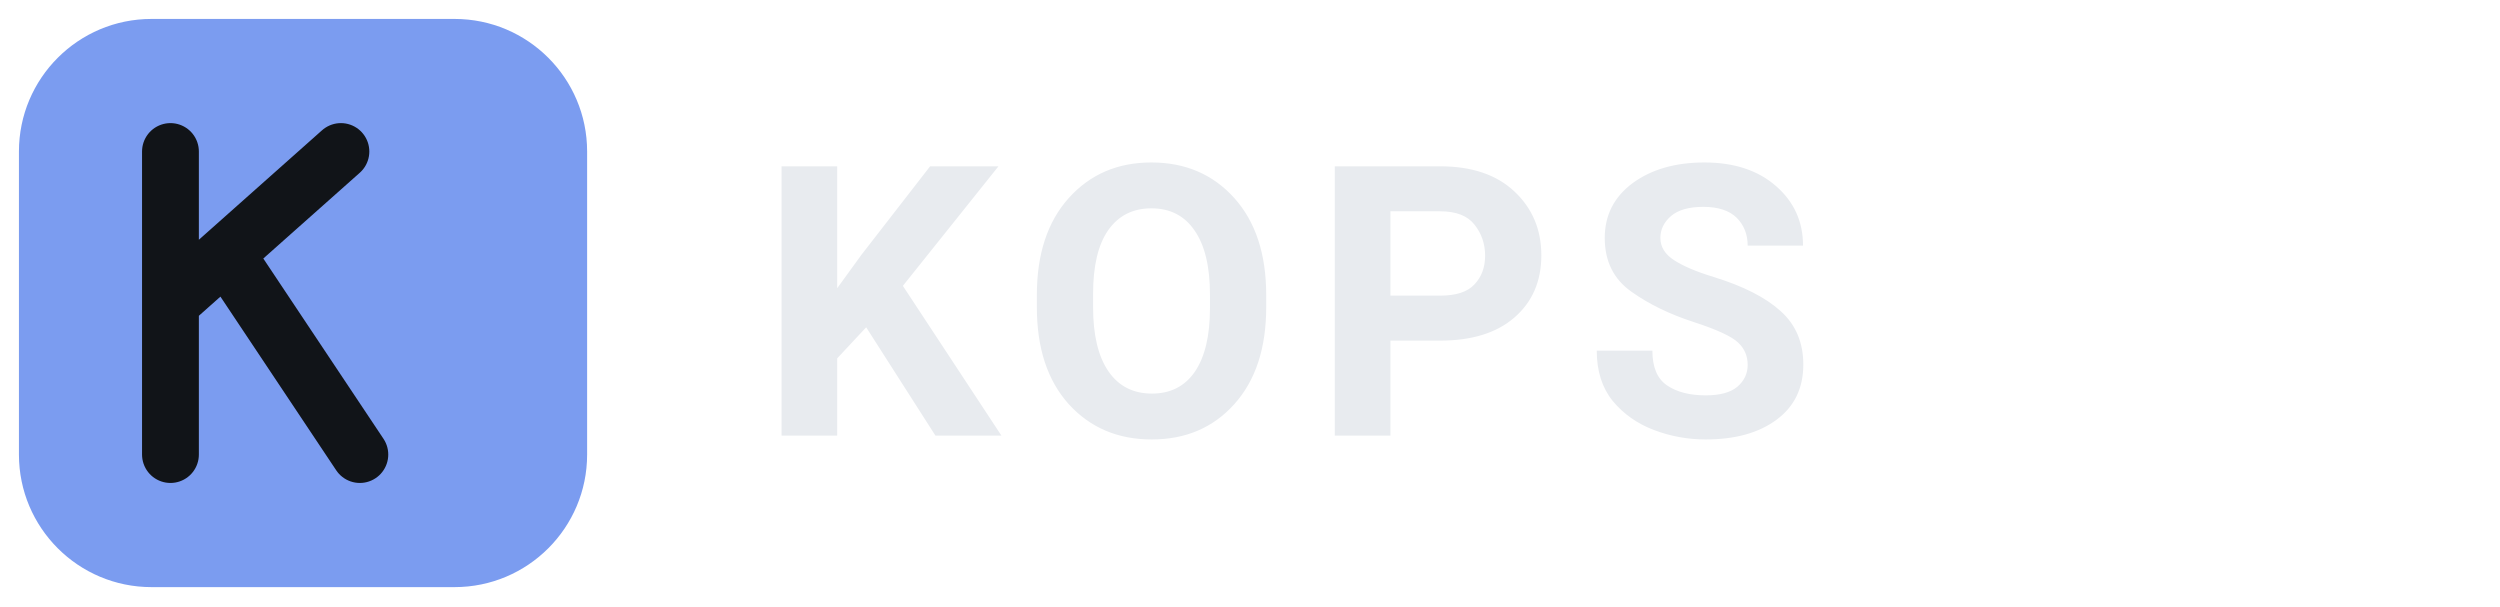
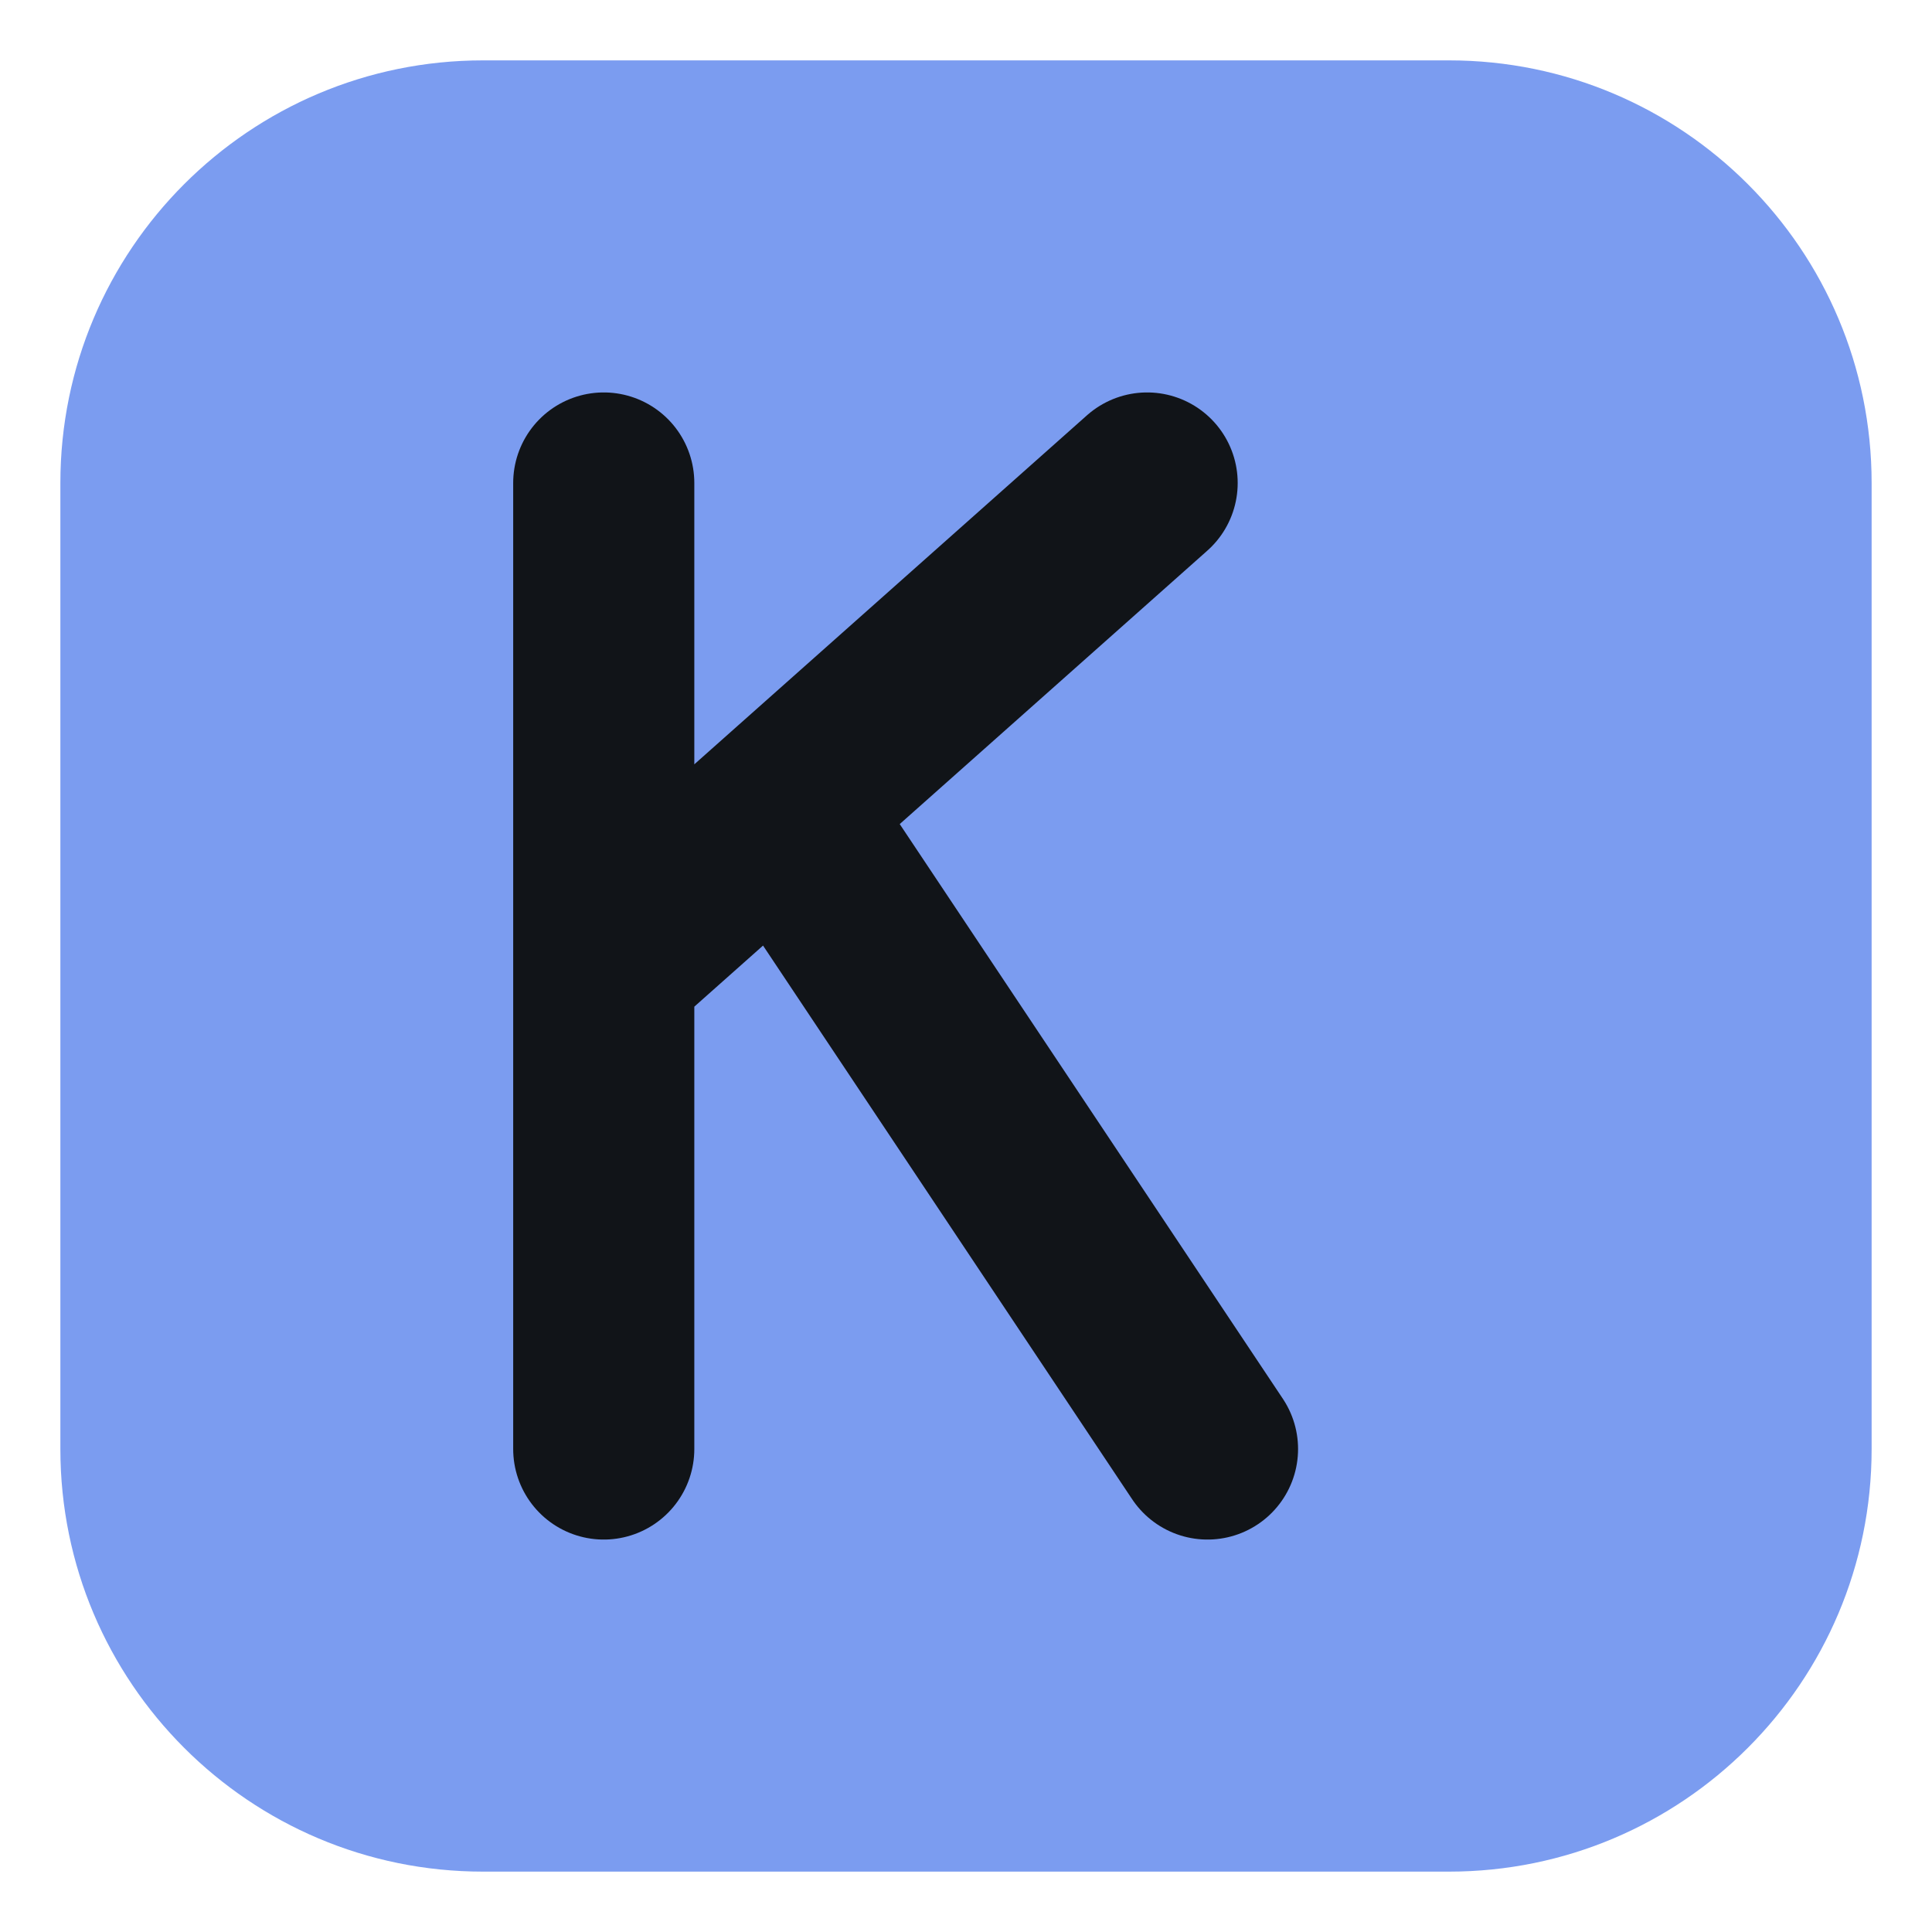
- <svg xmlns="http://www.w3.org/2000/svg" width="132" height="32" viewBox="0 0 132 32" role="img" aria-label="KOPS">
+ <svg xmlns="http://www.w3.org/2000/svg" width="32" height="32" viewBox="0 0 32 32" role="img" aria-label="KOPS">
  <rect x="1" y="1" width="30" height="30" rx="7" fill="#7b9cf0" />
-   <path d="M9 8v16M9 16l9-8M12 13.5L19 24" stroke="#111418" stroke-width="3" fill="none" stroke-linecap="round" stroke-linejoin="round" />
-   <text x="40" y="23" font-family="system-ui,-apple-system,Segoe UI,Roboto,Noto Sans,sans-serif" font-size="20" font-weight="700" letter-spacing="1.5" fill="#e8ebef">KOPS</text>
+   <path d="M10 8v16M10 16l9-8M13 13.5L20 24" stroke="#111418" stroke-width="3" fill="none" stroke-linecap="round" stroke-linejoin="round" />
</svg>
